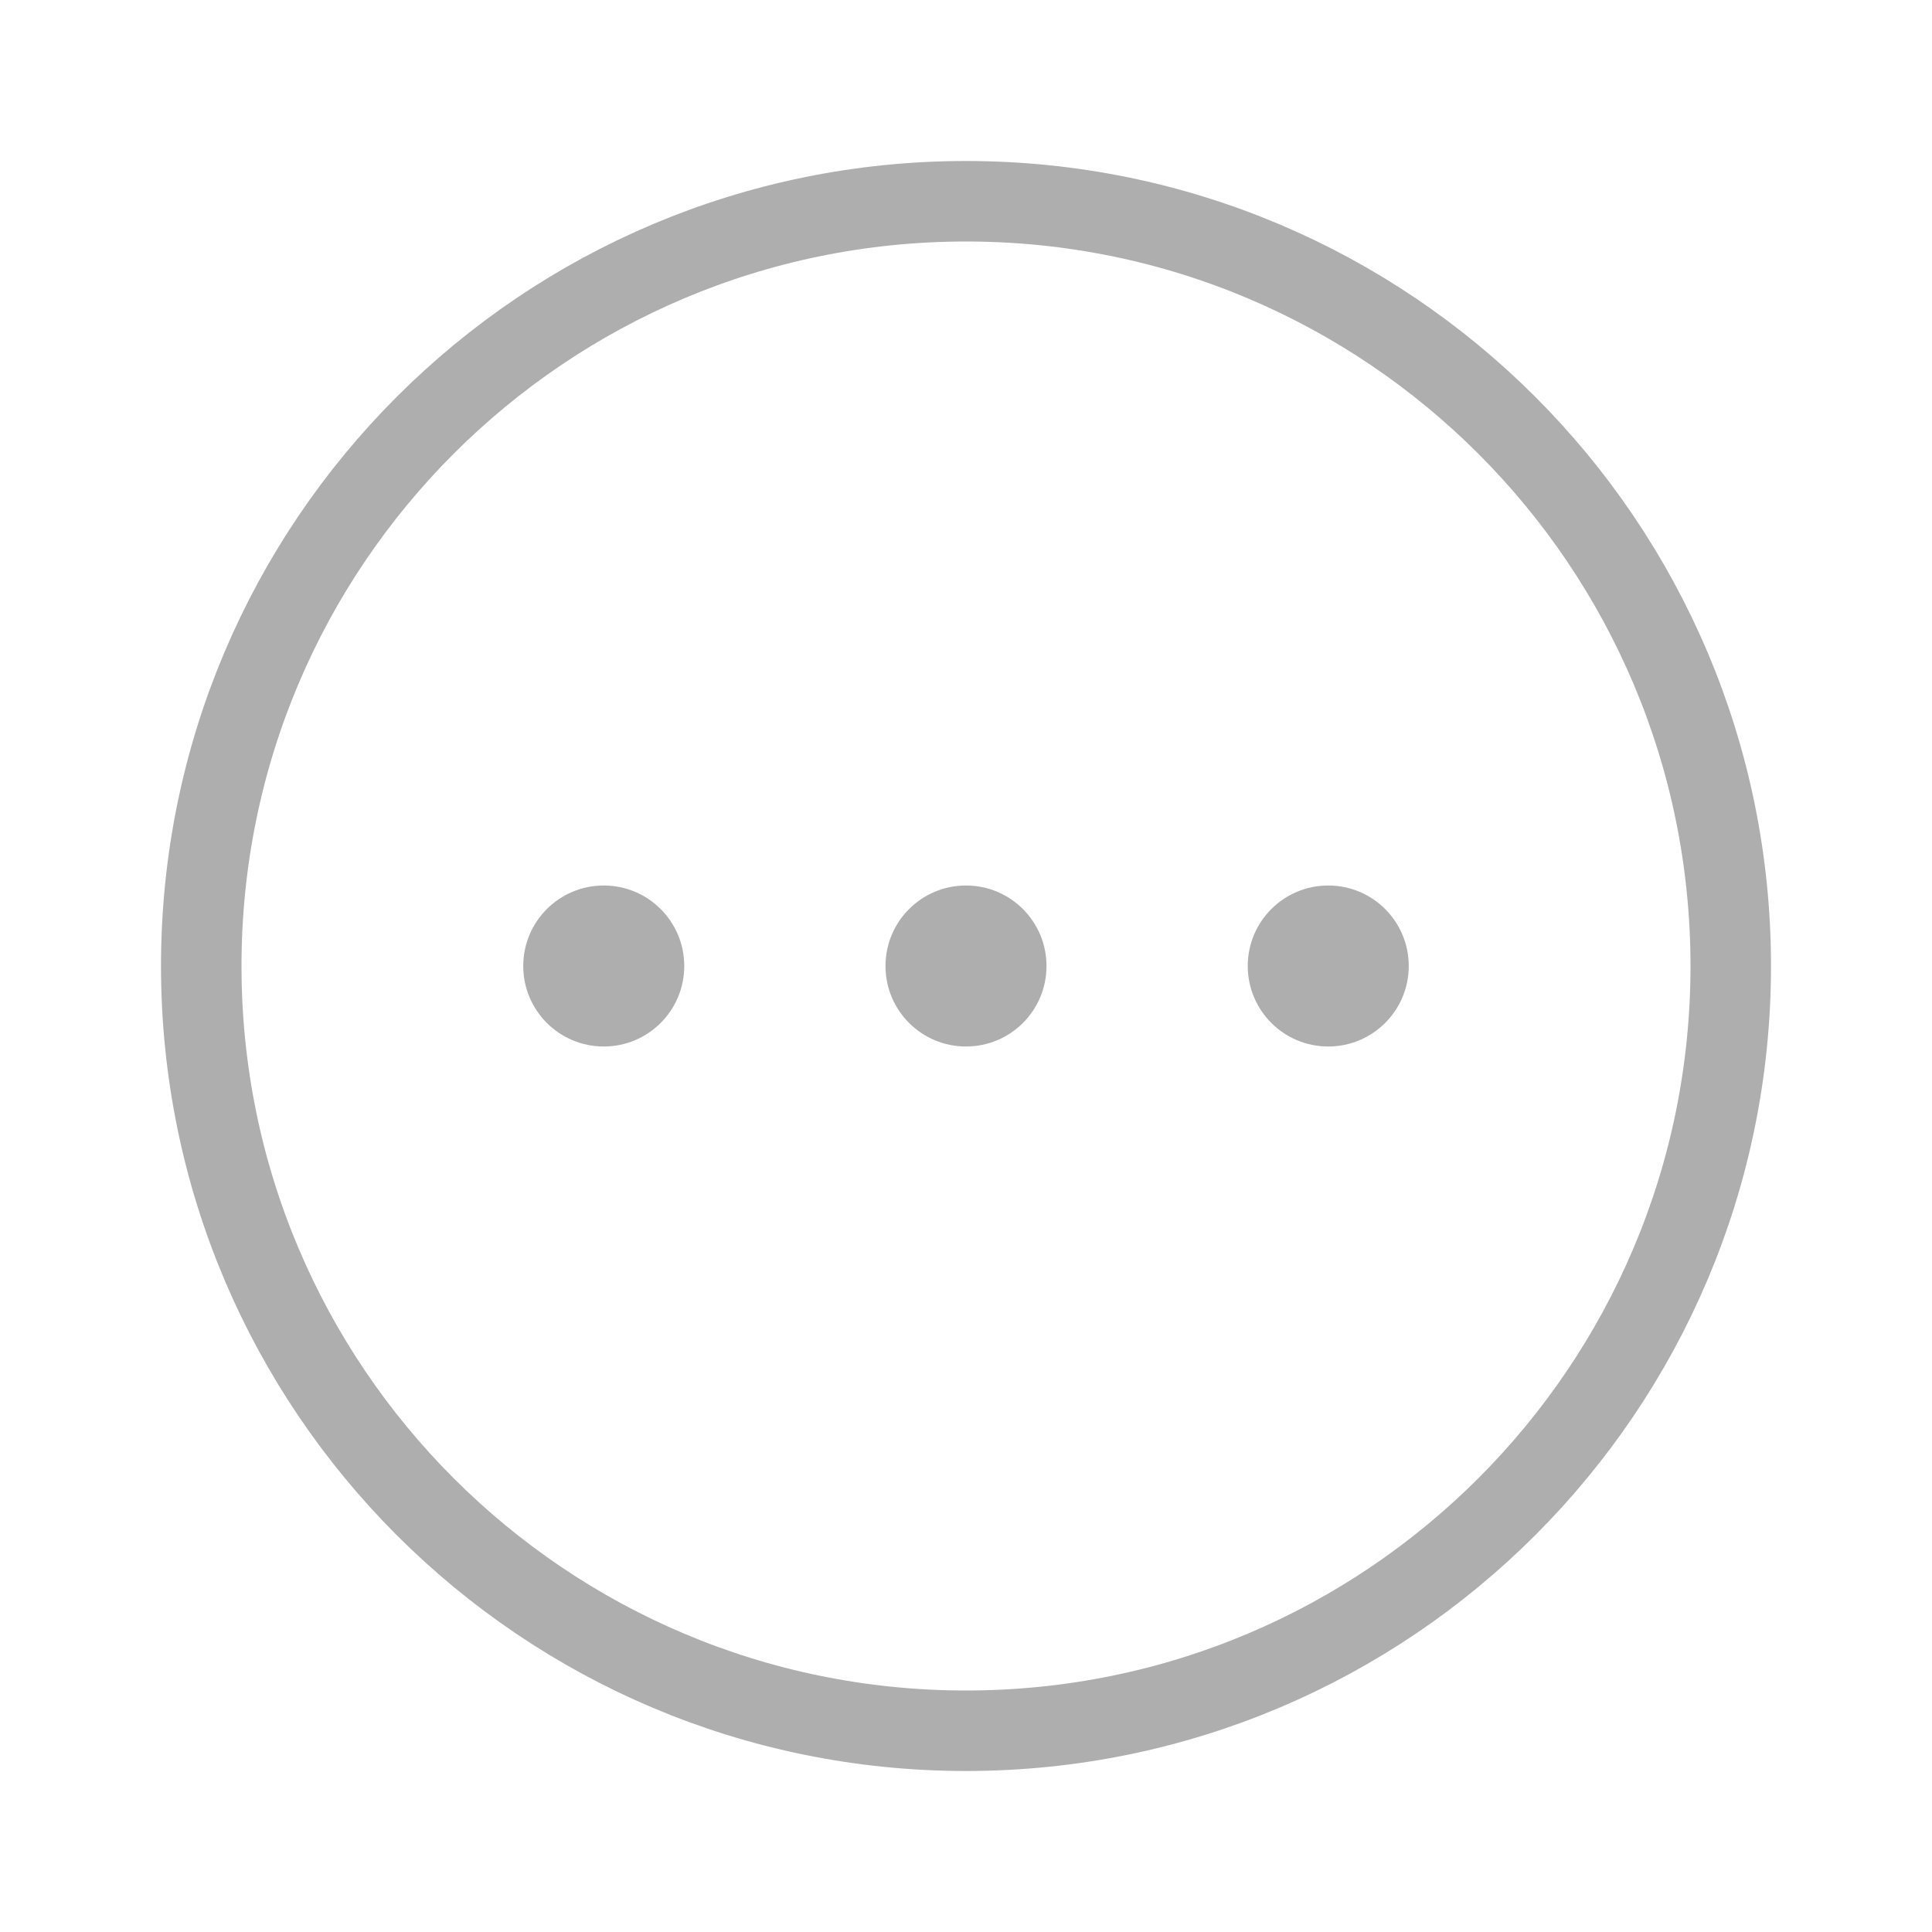
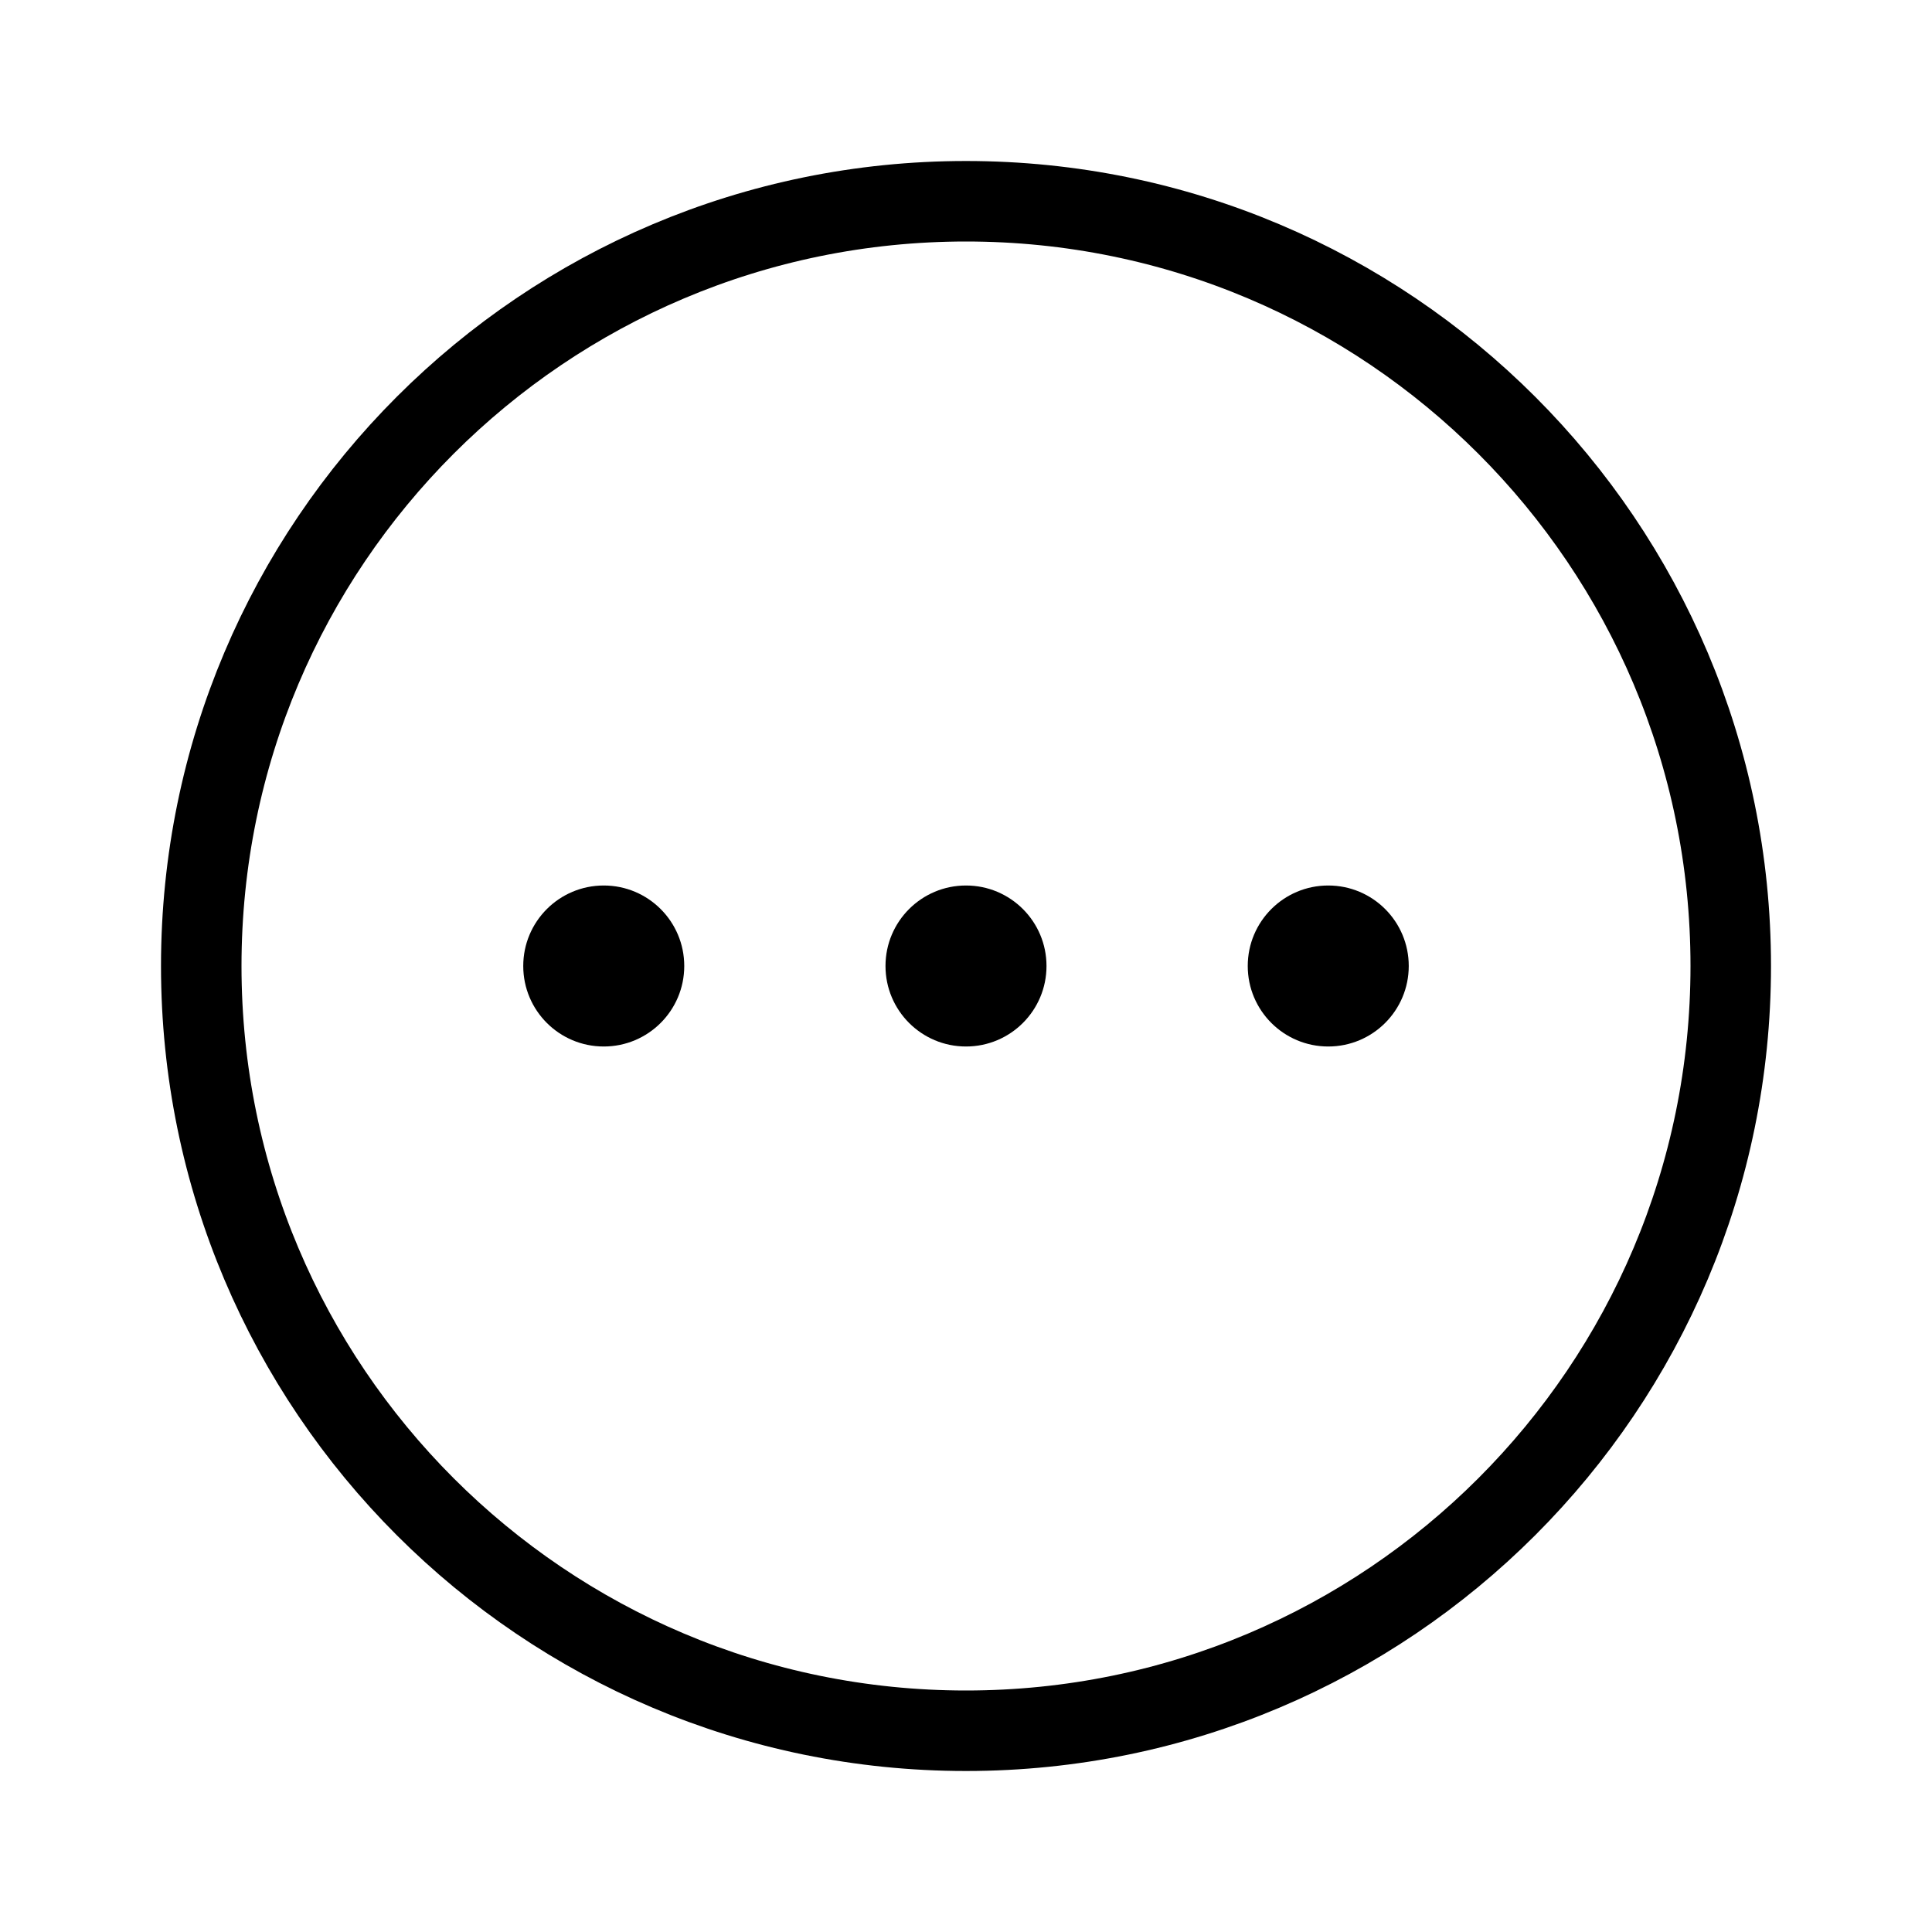
- <svg xmlns="http://www.w3.org/2000/svg" id="more" width="48" height="48" viewBox="0 0 48 48" fill="none">
-   <circle cx="24" cy="24" r="19" stroke="#AEAEAE" stroke-width="2" />
-   <path fill-rule="evenodd" clip-rule="evenodd" d="M17 24C17 25.105 16.105 26 15 26C13.895 26 13 25.105 13 24C13 22.895 13.895 22 15 22C16.105 22 17 22.895 17 24ZM26 24C26 25.105 25.105 26 24 26C22.895 26 22 25.105 22 24C22 22.895 22.895 22 24 22C25.105 22 26 22.895 26 24ZM33 26C34.105 26 35 25.105 35 24C35 22.895 34.105 22 33 22C31.895 22 31 22.895 31 24C31 25.105 31.895 26 33 26Z" fill="#AEAEAE" />
+ <svg xmlns="http://www.w3.org/2000/svg" viewBox="0 0 48 48" fill="none">
+   <circle cx="24" cy="24" r="19" stroke="currentcolor" stroke-width="2" />
+   <path fill-rule="evenodd" clip-rule="evenodd" d="M17 24C17 25.105 16.105 26 15 26C13.895 26 13 25.105 13 24C13 22.895 13.895 22 15 22C16.105 22 17 22.895 17 24ZM26 24C26 25.105 25.105 26 24 26C22.895 26 22 25.105 22 24C22 22.895 22.895 22 24 22C25.105 22 26 22.895 26 24ZM33 26C34.105 26 35 25.105 35 24C35 22.895 34.105 22 33 22C31.895 22 31 22.895 31 24C31 25.105 31.895 26 33 26Z" fill="currentcolor" />
</svg>
